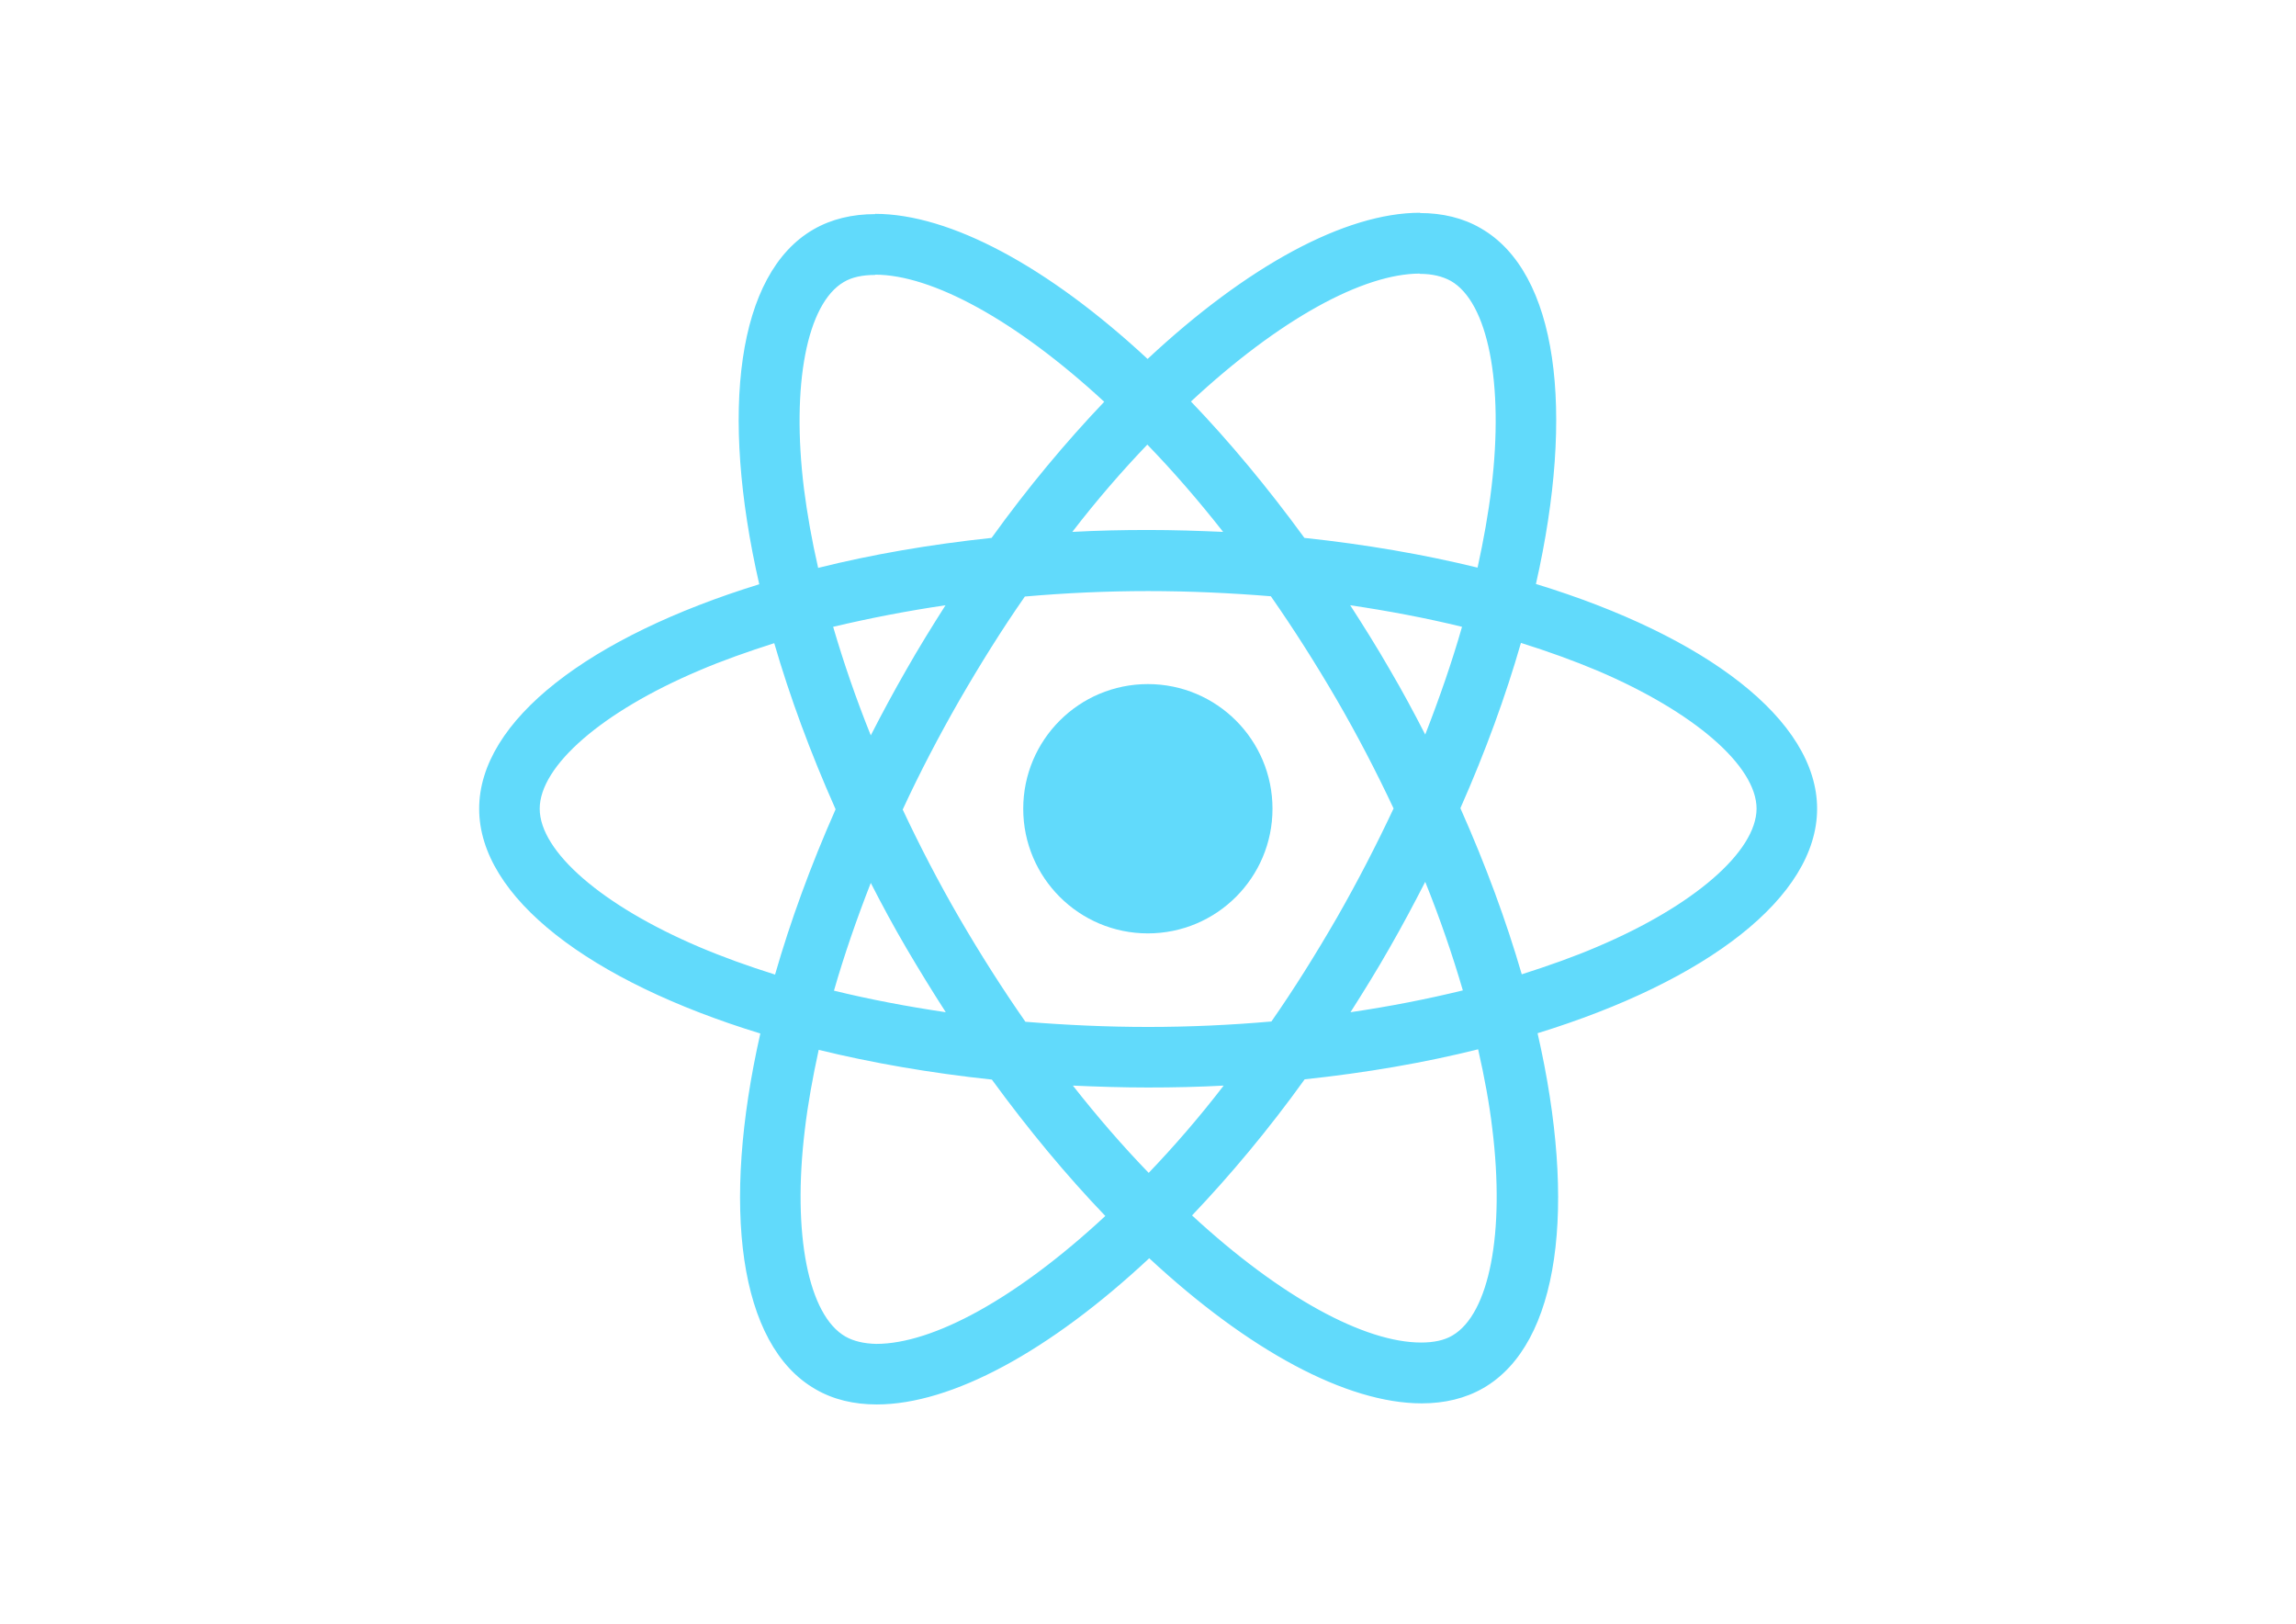
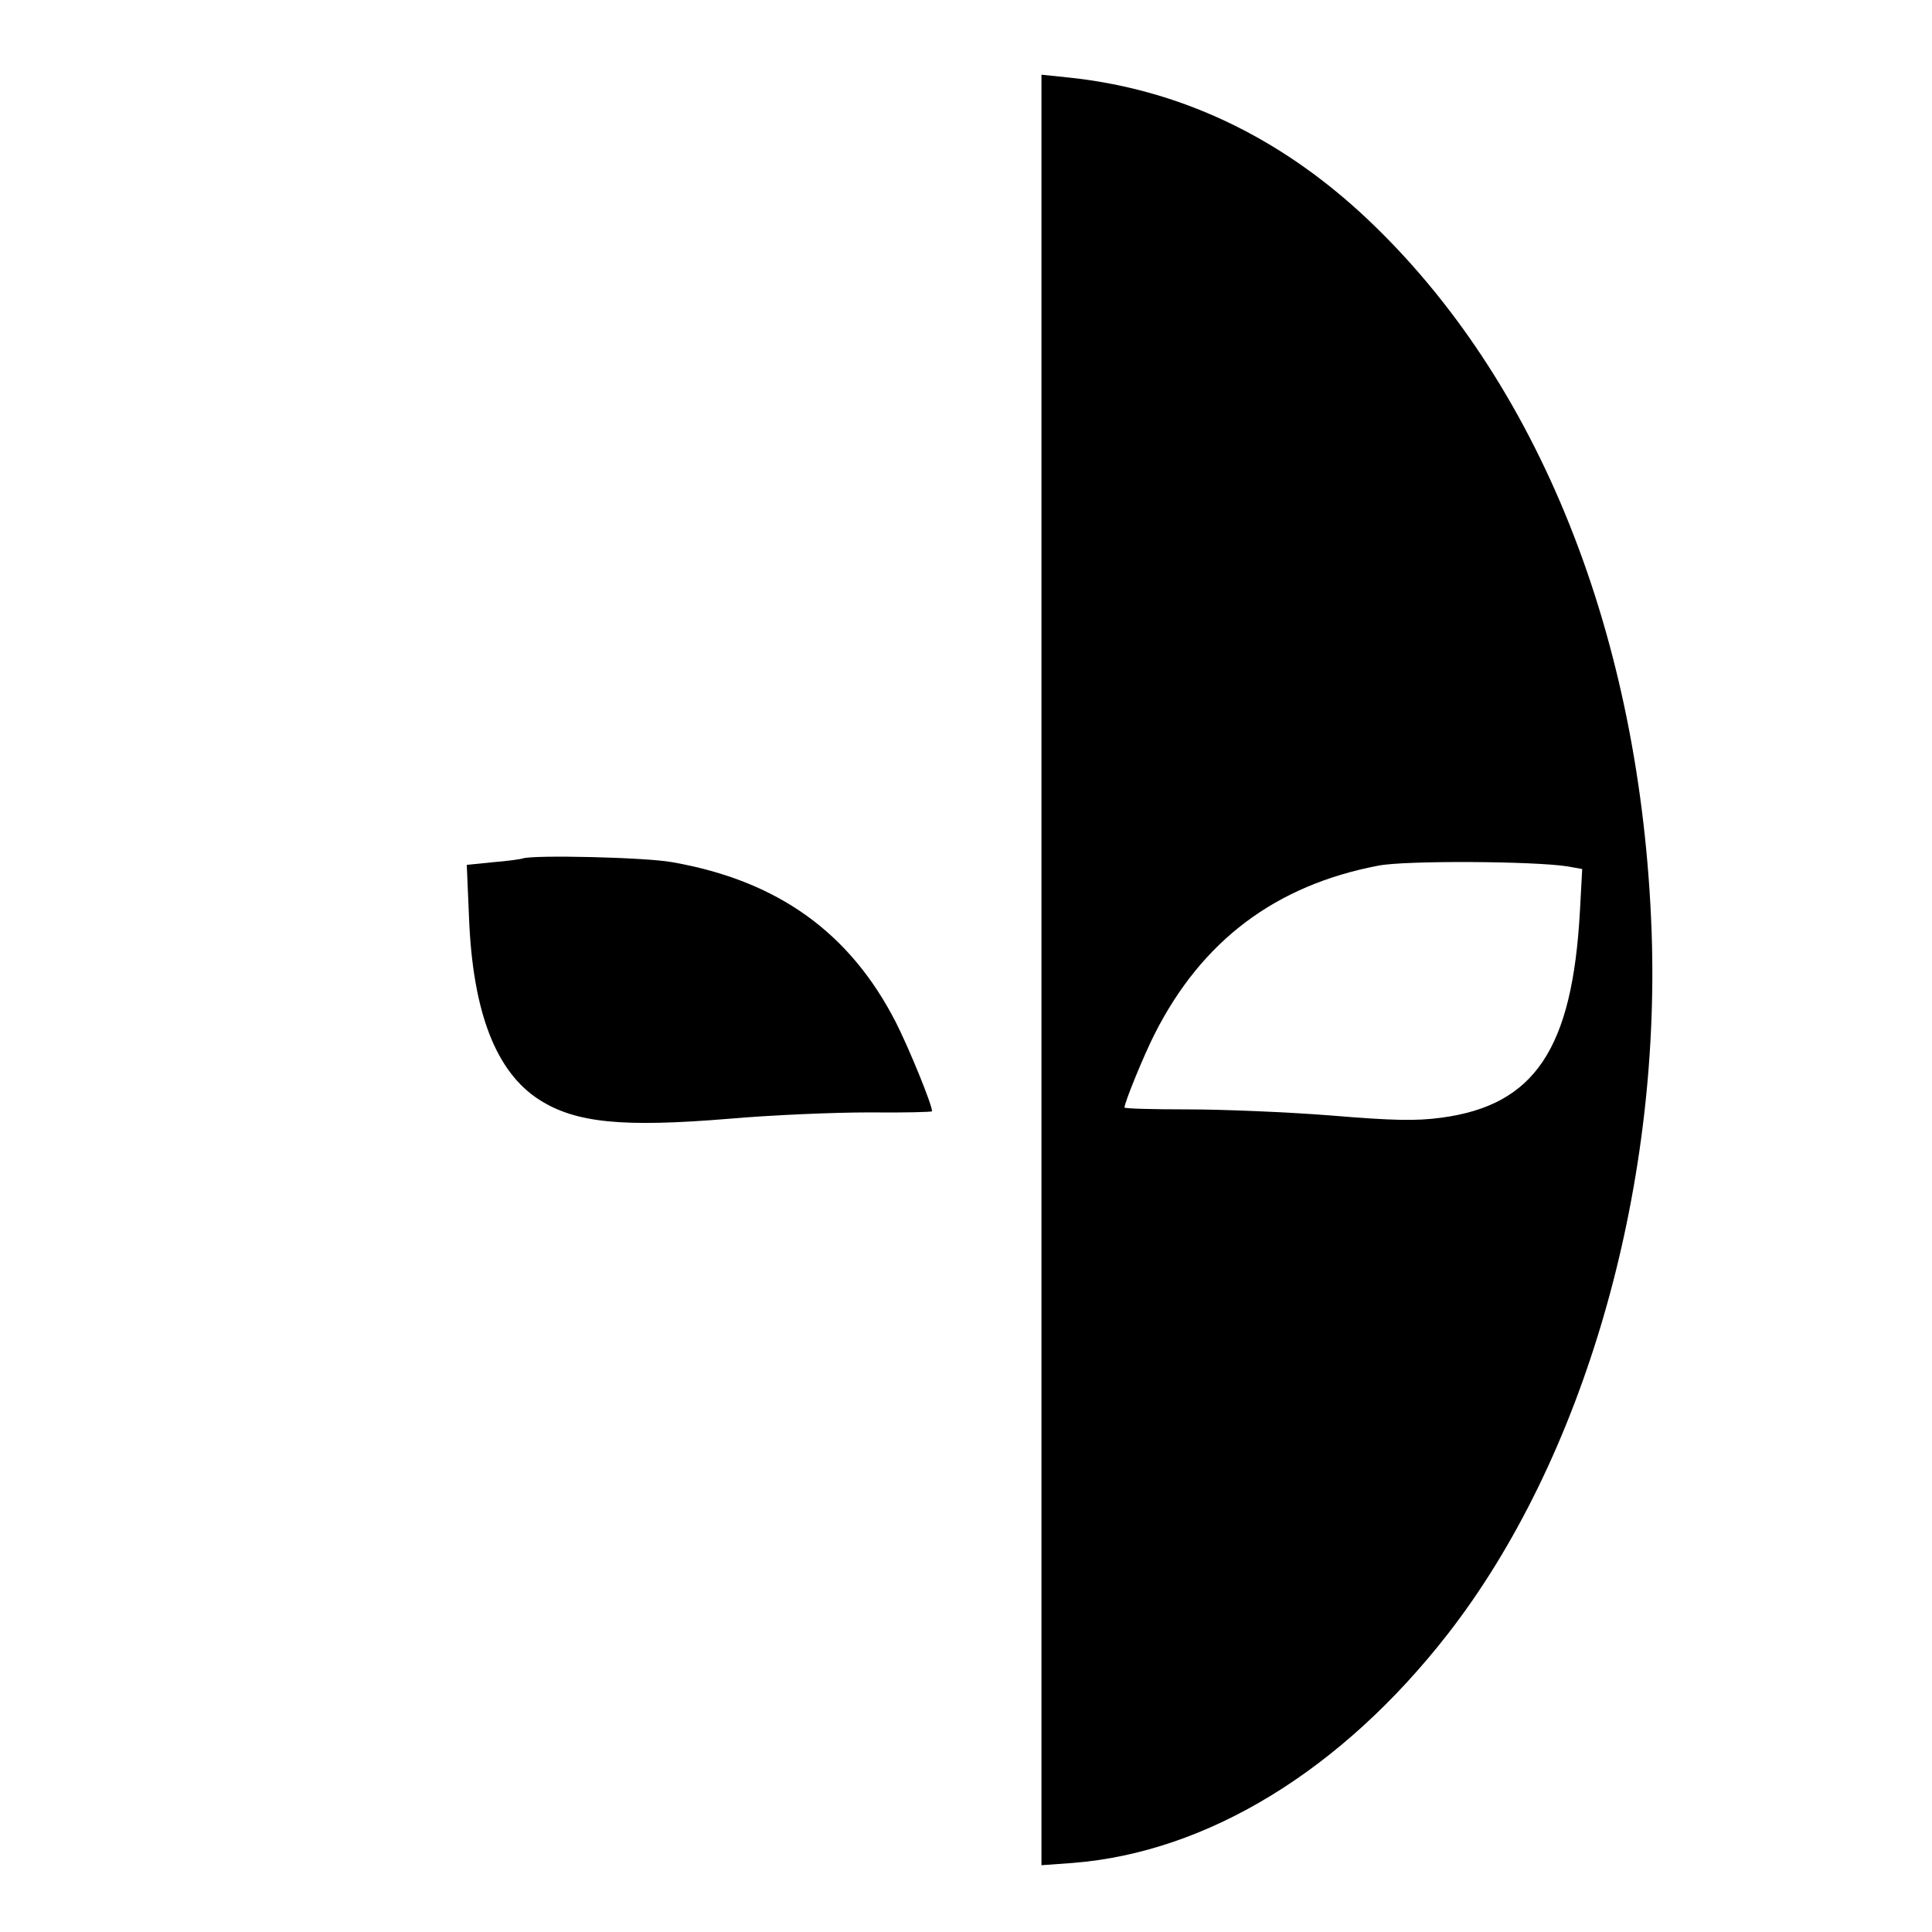
- <svg xmlns="http://www.w3.org/2000/svg" viewBox="0 0 841.9 595.3">
-   <g fill="#61DAFB">
-     <path d="M666.3 296.5c0-32.5-40.7-63.3-103.1-82.4 14.4-63.6 8-114.2-20.2-130.4-6.5-3.8-14.1-5.6-22.4-5.6v22.3c4.6 0 8.3.9 11.4 2.6 13.6 7.8 19.5 37.5 14.9 75.7-1.1 9.4-2.9 19.3-5.1 29.4-19.6-4.8-41-8.5-63.5-10.9-13.5-18.5-27.5-35.3-41.6-50 32.6-30.3 63.2-46.9 84-46.9V78c-27.5 0-63.5 19.6-99.9 53.6-36.4-33.8-72.4-53.2-99.9-53.2v22.3c20.7 0 51.4 16.5 84 46.6-14 14.7-28 31.4-41.3 49.9-22.6 2.4-44 6.1-63.6 11-2.3-10-4-19.7-5.2-29-4.7-38.2 1.1-67.9 14.6-75.8 3-1.8 6.9-2.6 11.5-2.6V78.5c-8.4 0-16 1.8-22.6 5.6-28.1 16.2-34.4 66.7-19.9 130.1-62.2 19.2-102.7 49.9-102.7 82.3 0 32.5 40.7 63.3 103.1 82.4-14.4 63.6-8 114.2 20.2 130.4 6.5 3.8 14.1 5.6 22.5 5.6 27.5 0 63.5-19.6 99.9-53.6 36.4 33.8 72.4 53.2 99.9 53.2 8.4 0 16-1.8 22.6-5.6 28.1-16.2 34.4-66.7 19.9-130.1 62-19.1 102.5-49.9 102.5-82.3zm-130.2-66.7c-3.7 12.9-8.3 26.2-13.5 39.5-4.1-8-8.4-16-13.1-24-4.6-8-9.5-15.8-14.4-23.4 14.2 2.1 27.9 4.7 41 7.9zm-45.8 106.5c-7.8 13.5-15.8 26.3-24.1 38.2-14.9 1.3-30 2-45.2 2-15.1 0-30.2-.7-45-1.9-8.3-11.9-16.4-24.6-24.2-38-7.6-13.1-14.5-26.4-20.8-39.8 6.2-13.4 13.2-26.8 20.7-39.9 7.8-13.5 15.8-26.3 24.1-38.2 14.9-1.3 30-2 45.2-2 15.1 0 30.2.7 45 1.9 8.3 11.9 16.4 24.6 24.2 38 7.6 13.1 14.5 26.4 20.8 39.8-6.3 13.4-13.2 26.8-20.7 39.9zm32.3-13c5.4 13.4 10 26.8 13.8 39.8-13.1 3.2-26.9 5.9-41.2 8 4.9-7.7 9.8-15.6 14.4-23.7 4.6-8 8.9-16.1 13-24.1zM421.2 430c-9.3-9.6-18.6-20.3-27.8-32 9 .4 18.2.7 27.5.7 9.4 0 18.7-.2 27.8-.7-9 11.7-18.3 22.4-27.5 32zm-74.4-58.9c-14.2-2.1-27.9-4.7-41-7.9 3.7-12.9 8.3-26.2 13.5-39.5 4.1 8 8.4 16 13.1 24 4.7 8 9.5 15.8 14.4 23.4zM420.7 163c9.3 9.6 18.6 20.3 27.8 32-9-.4-18.2-.7-27.5-.7-9.4 0-18.7.2-27.8.7 9-11.7 18.3-22.4 27.5-32zm-74 58.9c-4.9 7.7-9.8 15.6-14.4 23.7-4.6 8-8.9 16-13 24-5.4-13.4-10-26.8-13.8-39.8 13.1-3.1 26.9-5.8 41.2-7.9zm-90.5 125.2c-35.4-15.1-58.3-34.9-58.3-50.6 0-15.7 22.9-35.6 58.3-50.6 8.6-3.7 18-7 27.7-10.1 5.7 19.6 13.2 40 22.5 60.9-9.2 20.8-16.6 41.1-22.2 60.6-9.9-3.1-19.3-6.5-28-10.2zM310 490c-13.6-7.8-19.5-37.5-14.9-75.7 1.1-9.4 2.9-19.3 5.1-29.4 19.6 4.8 41 8.5 63.5 10.9 13.5 18.5 27.5 35.3 41.6 50-32.6 30.3-63.2 46.9-84 46.9-4.5-.1-8.3-1-11.3-2.7zm237.2-76.2c4.7 38.2-1.1 67.9-14.6 75.8-3 1.8-6.9 2.6-11.5 2.6-20.7 0-51.4-16.5-84-46.6 14-14.7 28-31.4 41.3-49.9 22.6-2.4 44-6.1 63.6-11 2.3 10.1 4.1 19.8 5.2 29.1zm38.5-66.7c-8.6 3.7-18 7-27.7 10.1-5.7-19.6-13.2-40-22.5-60.9 9.2-20.8 16.6-41.1 22.2-60.6 9.9 3.1 19.3 6.5 28.1 10.2 35.4 15.1 58.3 34.9 58.3 50.6-.1 15.7-23 35.6-58.4 50.6zM320.8 78.4z" />
-     <circle cx="420.9" cy="296.5" r="45.7" />
-     <path d="M520.5 78.1z" />
+ <svg xmlns="http://www.w3.org/2000/svg" version="1.0" width="512pt" height="512pt" viewBox="0 0 512 512" preserveAspectRatio="xMidYMid meet">
+   <g transform="translate(0,512) scale(0.1,-0.1)" fill="#000000" stroke="none">
+     <path d="M2760 2549 l0 -2372 83 6 c356 28 712 245 994 607 358 460 564 1169 540 1860 -28 783 -299 1462 -756 1892 -232 218 -499 343 -793 373 l-68 7 0 -2373z m1394 275 l39 -7 -6 -111 c-20 -366 -120 -515 -367 -548 -68 -9 -126 -8 -295 6 -115 9 -285 16 -377 16 -93 0 -168 2 -168 5 0 13 51 138 80 195 125 247 320 394 593 446 72 14 411 12 501 -2z" />
+     <path d="M1385 2845 c-5 -2 -41 -7 -79 -10 l-69 -7 6 -141 c10 -251 72 -409 187 -482 96 -61 220 -73 500 -50 113 10 280 17 373 17 92 -1 167 1 167 3 0 18 -61 167 -96 236 -122 238 -313 375 -592 424 -68 13 -369 20 -397 10z" />
  </g>
</svg>
